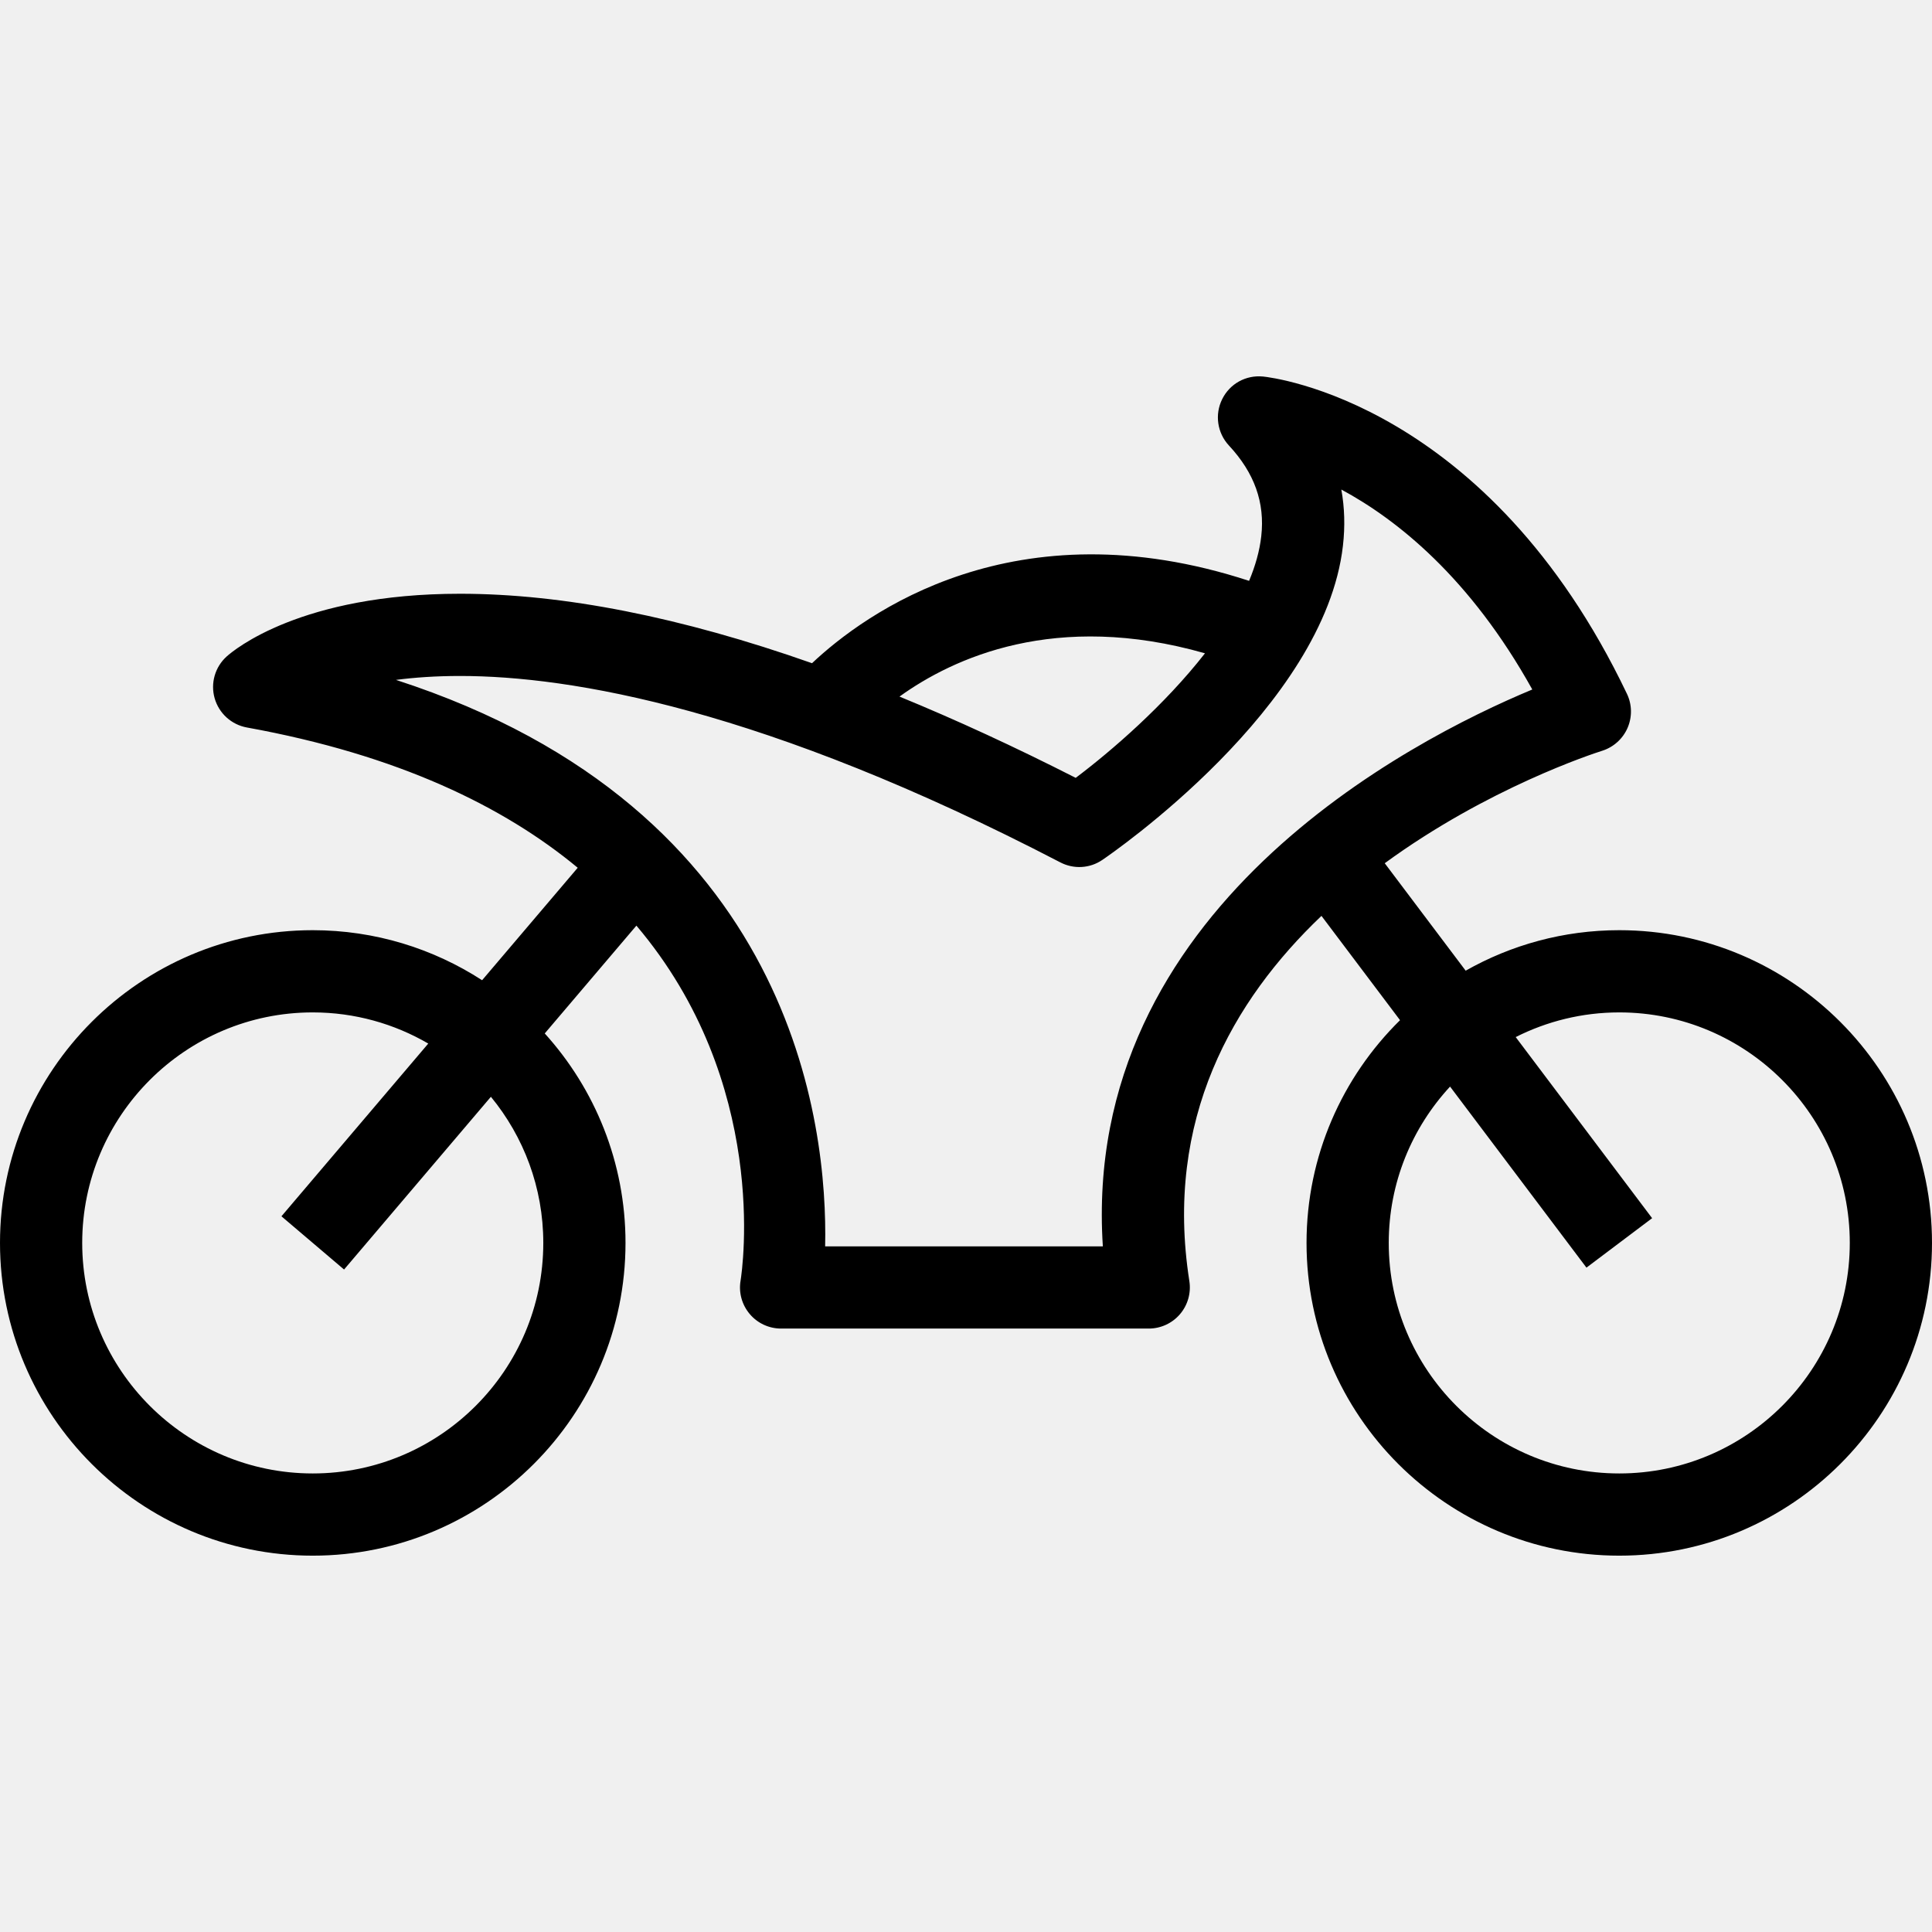
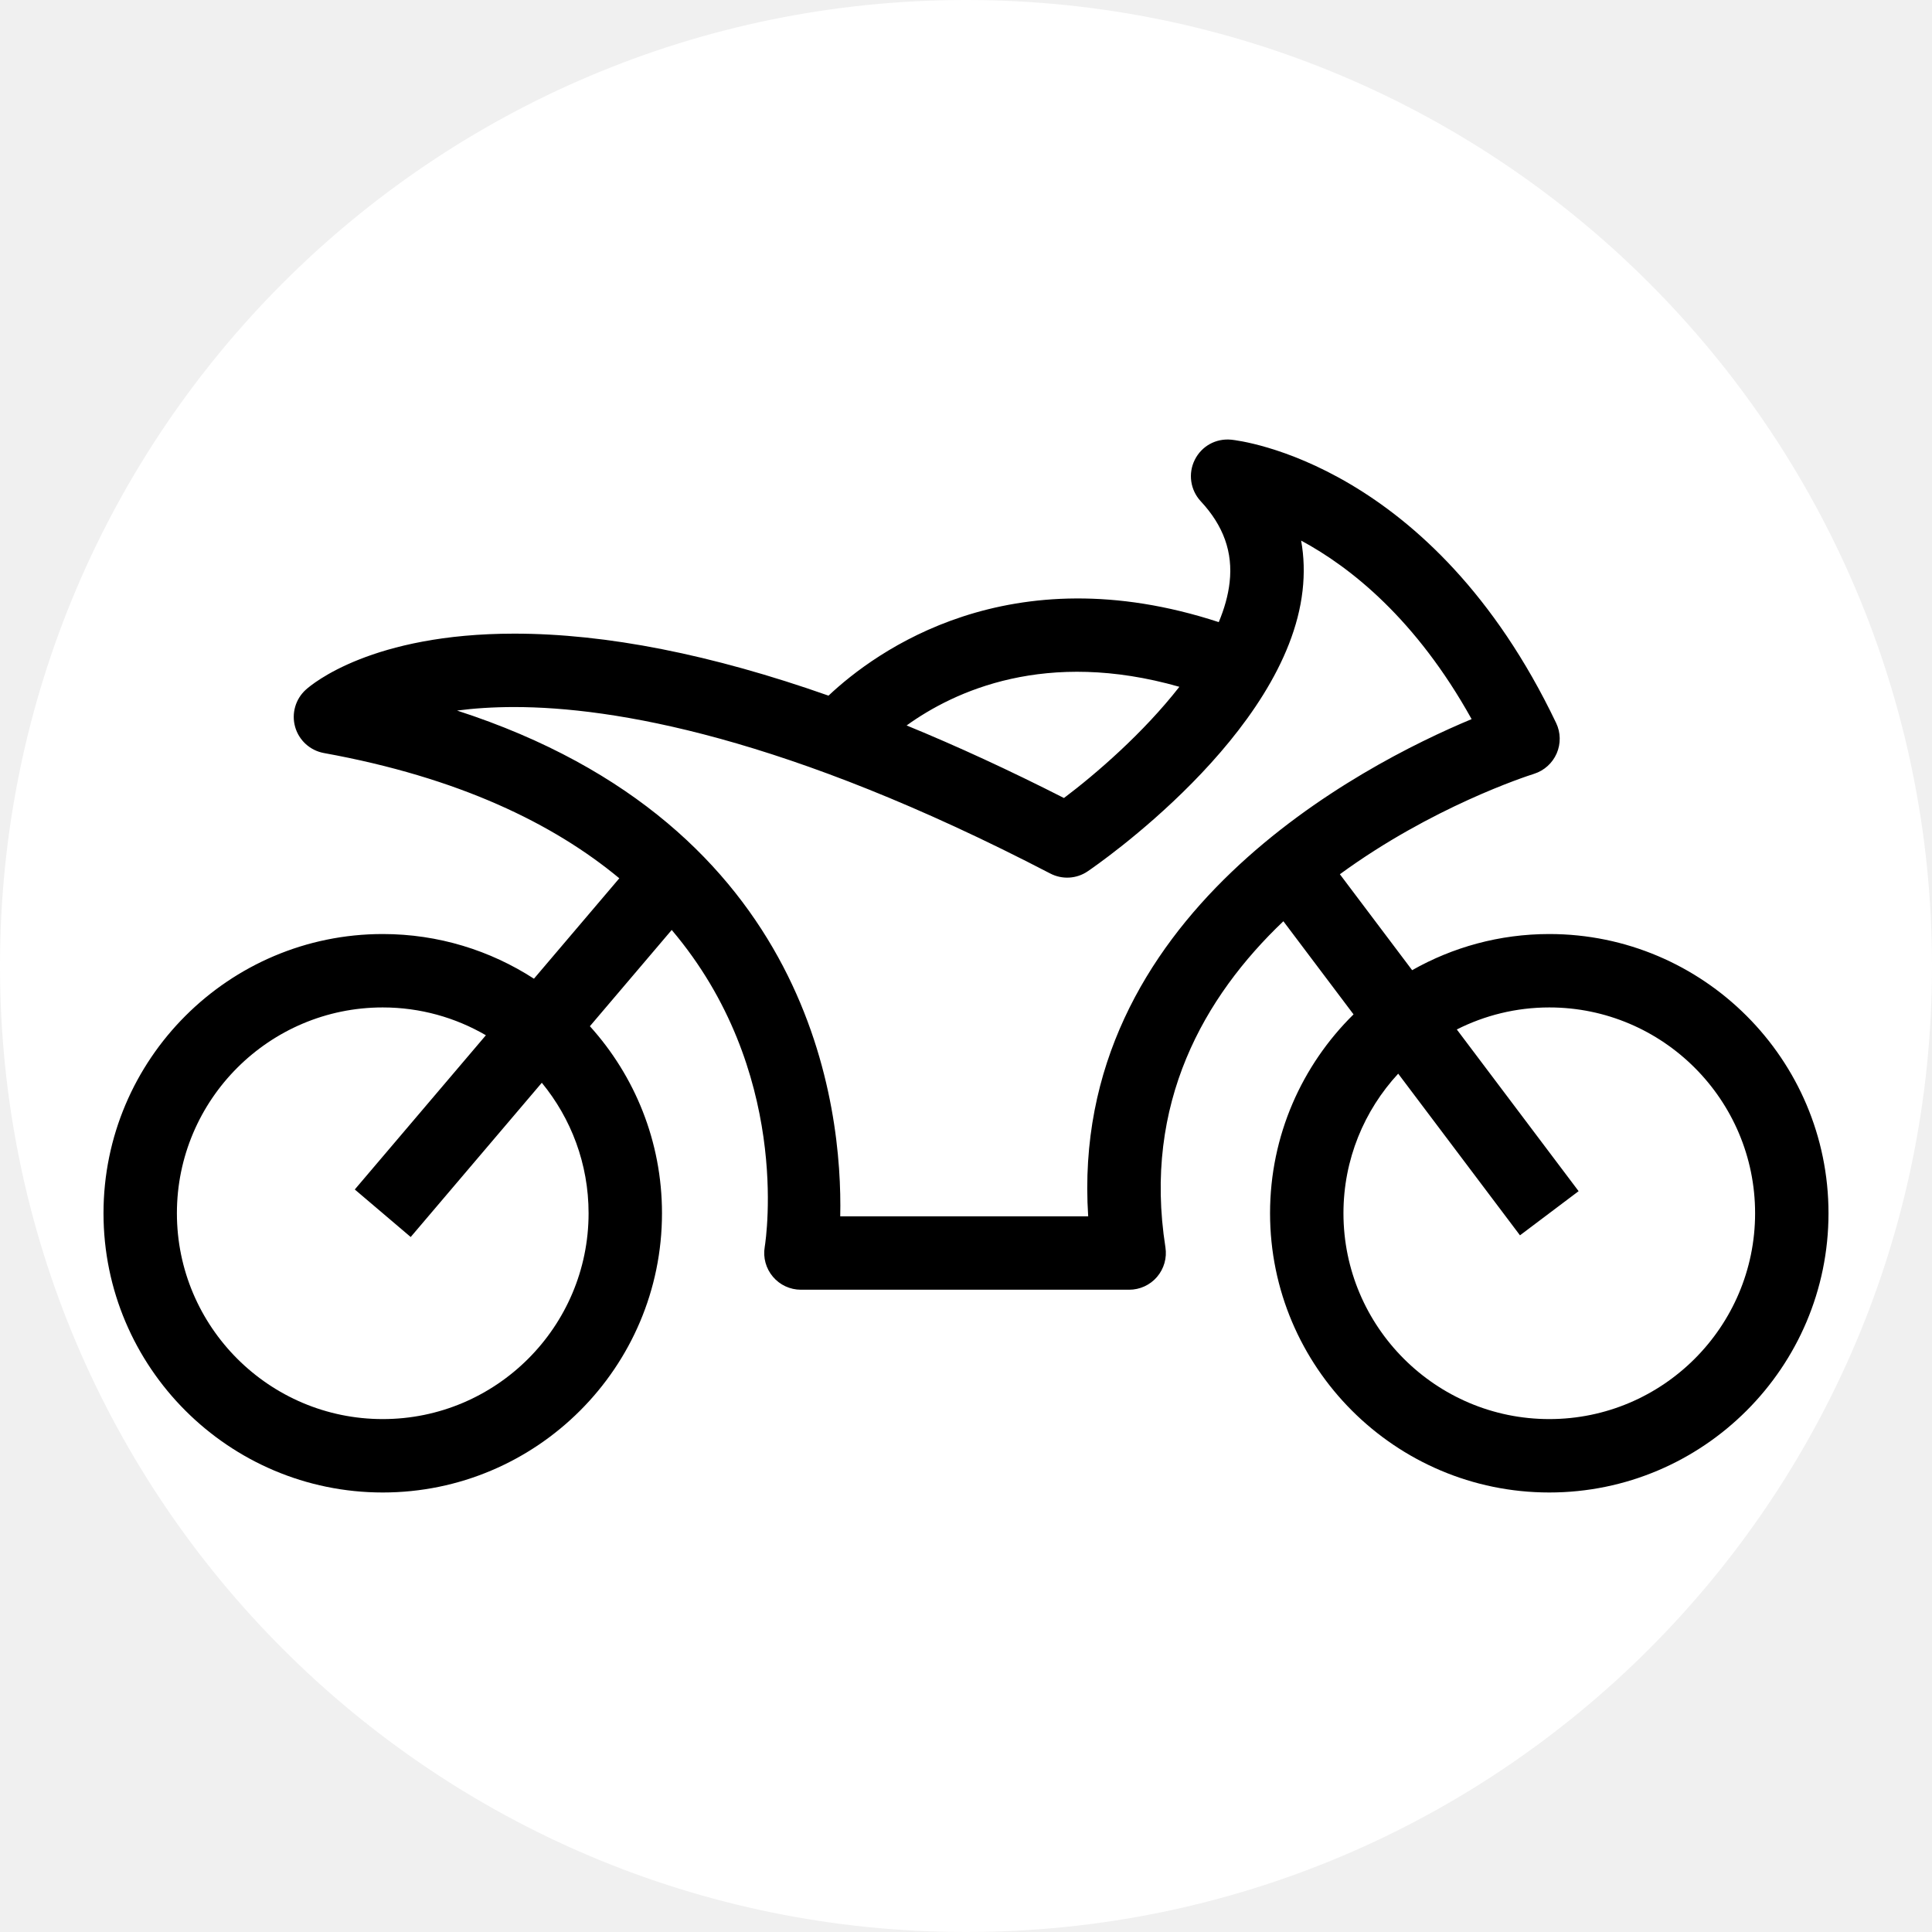
- <svg xmlns="http://www.w3.org/2000/svg" fill="#000000" height="800px" width="800px" version="1.1" id="Capa_1" viewBox="0 0 490.001 490.001" xml:space="preserve">
-   <path d="M410.689,235.919c-14.154,0-27.443,3.744-38.96,10.268l-20.528-27.251c26.069-19.054,52.85-27.796,55.161-28.526  c2.881-0.916,5.223-3.034,6.424-5.794c1.201-2.769,1.15-5.925-0.153-8.644c-35.267-73.853-89.95-80.237-92.262-80.472  c-4.429-0.438-8.471,1.853-10.394,5.732c-1.935,3.889-1.253,8.563,1.699,11.749c6.486,6.964,9.173,14.499,8.207,23.04  c-0.418,3.72-1.502,7.509-3.085,11.297c-59.498-19.458-97.449,8.263-110.85,20.886c-33.22-11.701-63.089-17.613-89.272-17.613  c-40.358,0-57.371,14.273-59.183,15.903c-2.952,2.656-4.144,6.77-3.055,10.599c1.09,3.828,4.256,6.698,8.165,7.412  c38.377,6.954,65.206,20.062,83.918,35.579l-24.247,28.524c-12.389-8.014-27.131-12.689-42.953-12.689  C35.583,235.919,0,271.502,0,315.232c0,43.738,35.583,79.321,79.322,79.321c43.738,0,79.322-35.583,79.322-79.321  c0-20.417-7.76-39.054-20.482-53.127l23.244-27.344c33.791,39.865,26.9,87.054,26.418,90.061c-0.51,3.023,0.346,6.108,2.331,8.45  c1.975,2.342,4.887,3.685,7.952,3.685h93.239c3.044,0,5.947-1.334,7.921-3.645c1.985-2.321,2.851-5.387,2.382-8.399  c-6.43-40.978,11.064-71.267,33.506-92.626l19.928,26.455c-14.626,14.395-23.715,34.398-23.715,56.489  c0,43.738,35.583,79.321,79.322,79.321c43.729,0,79.311-35.583,79.311-79.321C490.001,271.502,454.418,235.919,410.689,235.919z   M305.611,165.692c-10.235,13.117-23.696,24.748-32.785,31.59c-15.446-7.856-30.35-14.726-44.694-20.611  C241.759,166.856,267.735,154.879,305.611,165.692z M137.792,315.232c0,32.243-26.226,58.47-58.471,58.47  c-32.243,0-58.471-26.227-58.471-58.47c0-32.234,26.228-58.462,58.471-58.462c10.673,0,20.677,2.888,29.299,7.901l-37.24,43.81  l15.883,13.5l37.242-43.811C132.804,288.265,137.792,301.176,137.792,315.232z M279.708,316.106h-70.433  c0.662-30.634-7.748-110.953-108.848-143.666c4.755-0.622,10.162-0.998,16.249-0.998c27.969,0,77.082,8.206,152.251,47.28  c3.38,1.763,7.482,1.549,10.659-0.631c2.301-1.557,56.373-38.689,61.017-79.708c0.56-4.898,0.417-9.652-0.408-14.224  c14.101,7.595,32.651,22.338,48.432,50.713C357.483,187.844,274.16,230.707,279.708,316.106z M410.689,373.702  c-32.244,0-58.47-26.227-58.47-58.47c0-15.289,5.907-29.22,15.551-39.648l34.592,45.919l16.656-12.543l-34.6-45.931  c7.905-3.993,16.826-6.259,26.272-6.259c32.234,0,58.46,26.228,58.46,58.462C469.15,347.475,442.923,373.702,410.689,373.702z" />
+ <svg xmlns="http://www.w3.org/2000/svg" fill="#000000" height="800px" width="800px" version="1.1" id="Capa_1" viewBox="-29.4 -29.4 548.80 548.80" xml:space="preserve">
+   <g id="SVGRepo_bgCarrier" stroke-width="0">
+     <rect x="-29.4" y="-29.4" width="548.80" height="548.80" rx="274.4" fill="#ffffff" strokewidth="0" />
+   </g>
+   <g id="SVGRepo_tracerCarrier" stroke-linecap="round" stroke-linejoin="round" />
+   <g id="SVGRepo_iconCarrier">
+     <path d="M410.689,235.919c-14.154,0-27.443,3.744-38.96,10.268l-20.528-27.251c26.069-19.054,52.85-27.796,55.161-28.526 c2.881-0.916,5.223-3.034,6.424-5.794c1.201-2.769,1.15-5.925-0.153-8.644c-35.267-73.853-89.95-80.237-92.262-80.472 c-4.429-0.438-8.471,1.853-10.394,5.732c-1.935,3.889-1.253,8.563,1.699,11.749c6.486,6.964,9.173,14.499,8.207,23.04 c-0.418,3.72-1.502,7.509-3.085,11.297c-59.498-19.458-97.449,8.263-110.85,20.886c-33.22-11.701-63.089-17.613-89.272-17.613 c-40.358,0-57.371,14.273-59.183,15.903c-2.952,2.656-4.144,6.77-3.055,10.599c1.09,3.828,4.256,6.698,8.165,7.412 c38.377,6.954,65.206,20.062,83.918,35.579l-24.247,28.524c-12.389-8.014-27.131-12.689-42.953-12.689 C35.583,235.919,0,271.502,0,315.232c0,43.738,35.583,79.321,79.322,79.321c43.738,0,79.322-35.583,79.322-79.321 c0-20.417-7.76-39.054-20.482-53.127l23.244-27.344c33.791,39.865,26.9,87.054,26.418,90.061c-0.51,3.023,0.346,6.108,2.331,8.45 c1.975,2.342,4.887,3.685,7.952,3.685h93.239c3.044,0,5.947-1.334,7.921-3.645c1.985-2.321,2.851-5.387,2.382-8.399 c-6.43-40.978,11.064-71.267,33.506-92.626l19.928,26.455c-14.626,14.395-23.715,34.398-23.715,56.489 c0,43.738,35.583,79.321,79.322,79.321c43.729,0,79.311-35.583,79.311-79.321C490.001,271.502,454.418,235.919,410.689,235.919z M305.611,165.692c-10.235,13.117-23.696,24.748-32.785,31.59c-15.446-7.856-30.35-14.726-44.694-20.611 C241.759,166.856,267.735,154.879,305.611,165.692z M137.792,315.232c0,32.243-26.226,58.47-58.471,58.47 c-32.243,0-58.471-26.227-58.471-58.47c0-32.234,26.228-58.462,58.471-58.462c10.673,0,20.677,2.888,29.299,7.901l-37.24,43.81 l15.883,13.5l37.242-43.811C132.804,288.265,137.792,301.176,137.792,315.232z M279.708,316.106h-70.433 c0.662-30.634-7.748-110.953-108.848-143.666c4.755-0.622,10.162-0.998,16.249-0.998c27.969,0,77.082,8.206,152.251,47.28 c3.38,1.763,7.482,1.549,10.659-0.631c2.301-1.557,56.373-38.689,61.017-79.708c0.56-4.898,0.417-9.652-0.408-14.224 c14.101,7.595,32.651,22.338,48.432,50.713C357.483,187.844,274.16,230.707,279.708,316.106z M410.689,373.702 c-32.244,0-58.47-26.227-58.47-58.47c0-15.289,5.907-29.22,15.551-39.648l34.592,45.919l16.656-12.543l-34.6-45.931 c7.905-3.993,16.826-6.259,26.272-6.259c32.234,0,58.46,26.228,58.46,58.462C469.15,347.475,442.923,373.702,410.689,373.702z" />
+   </g>
</svg>
